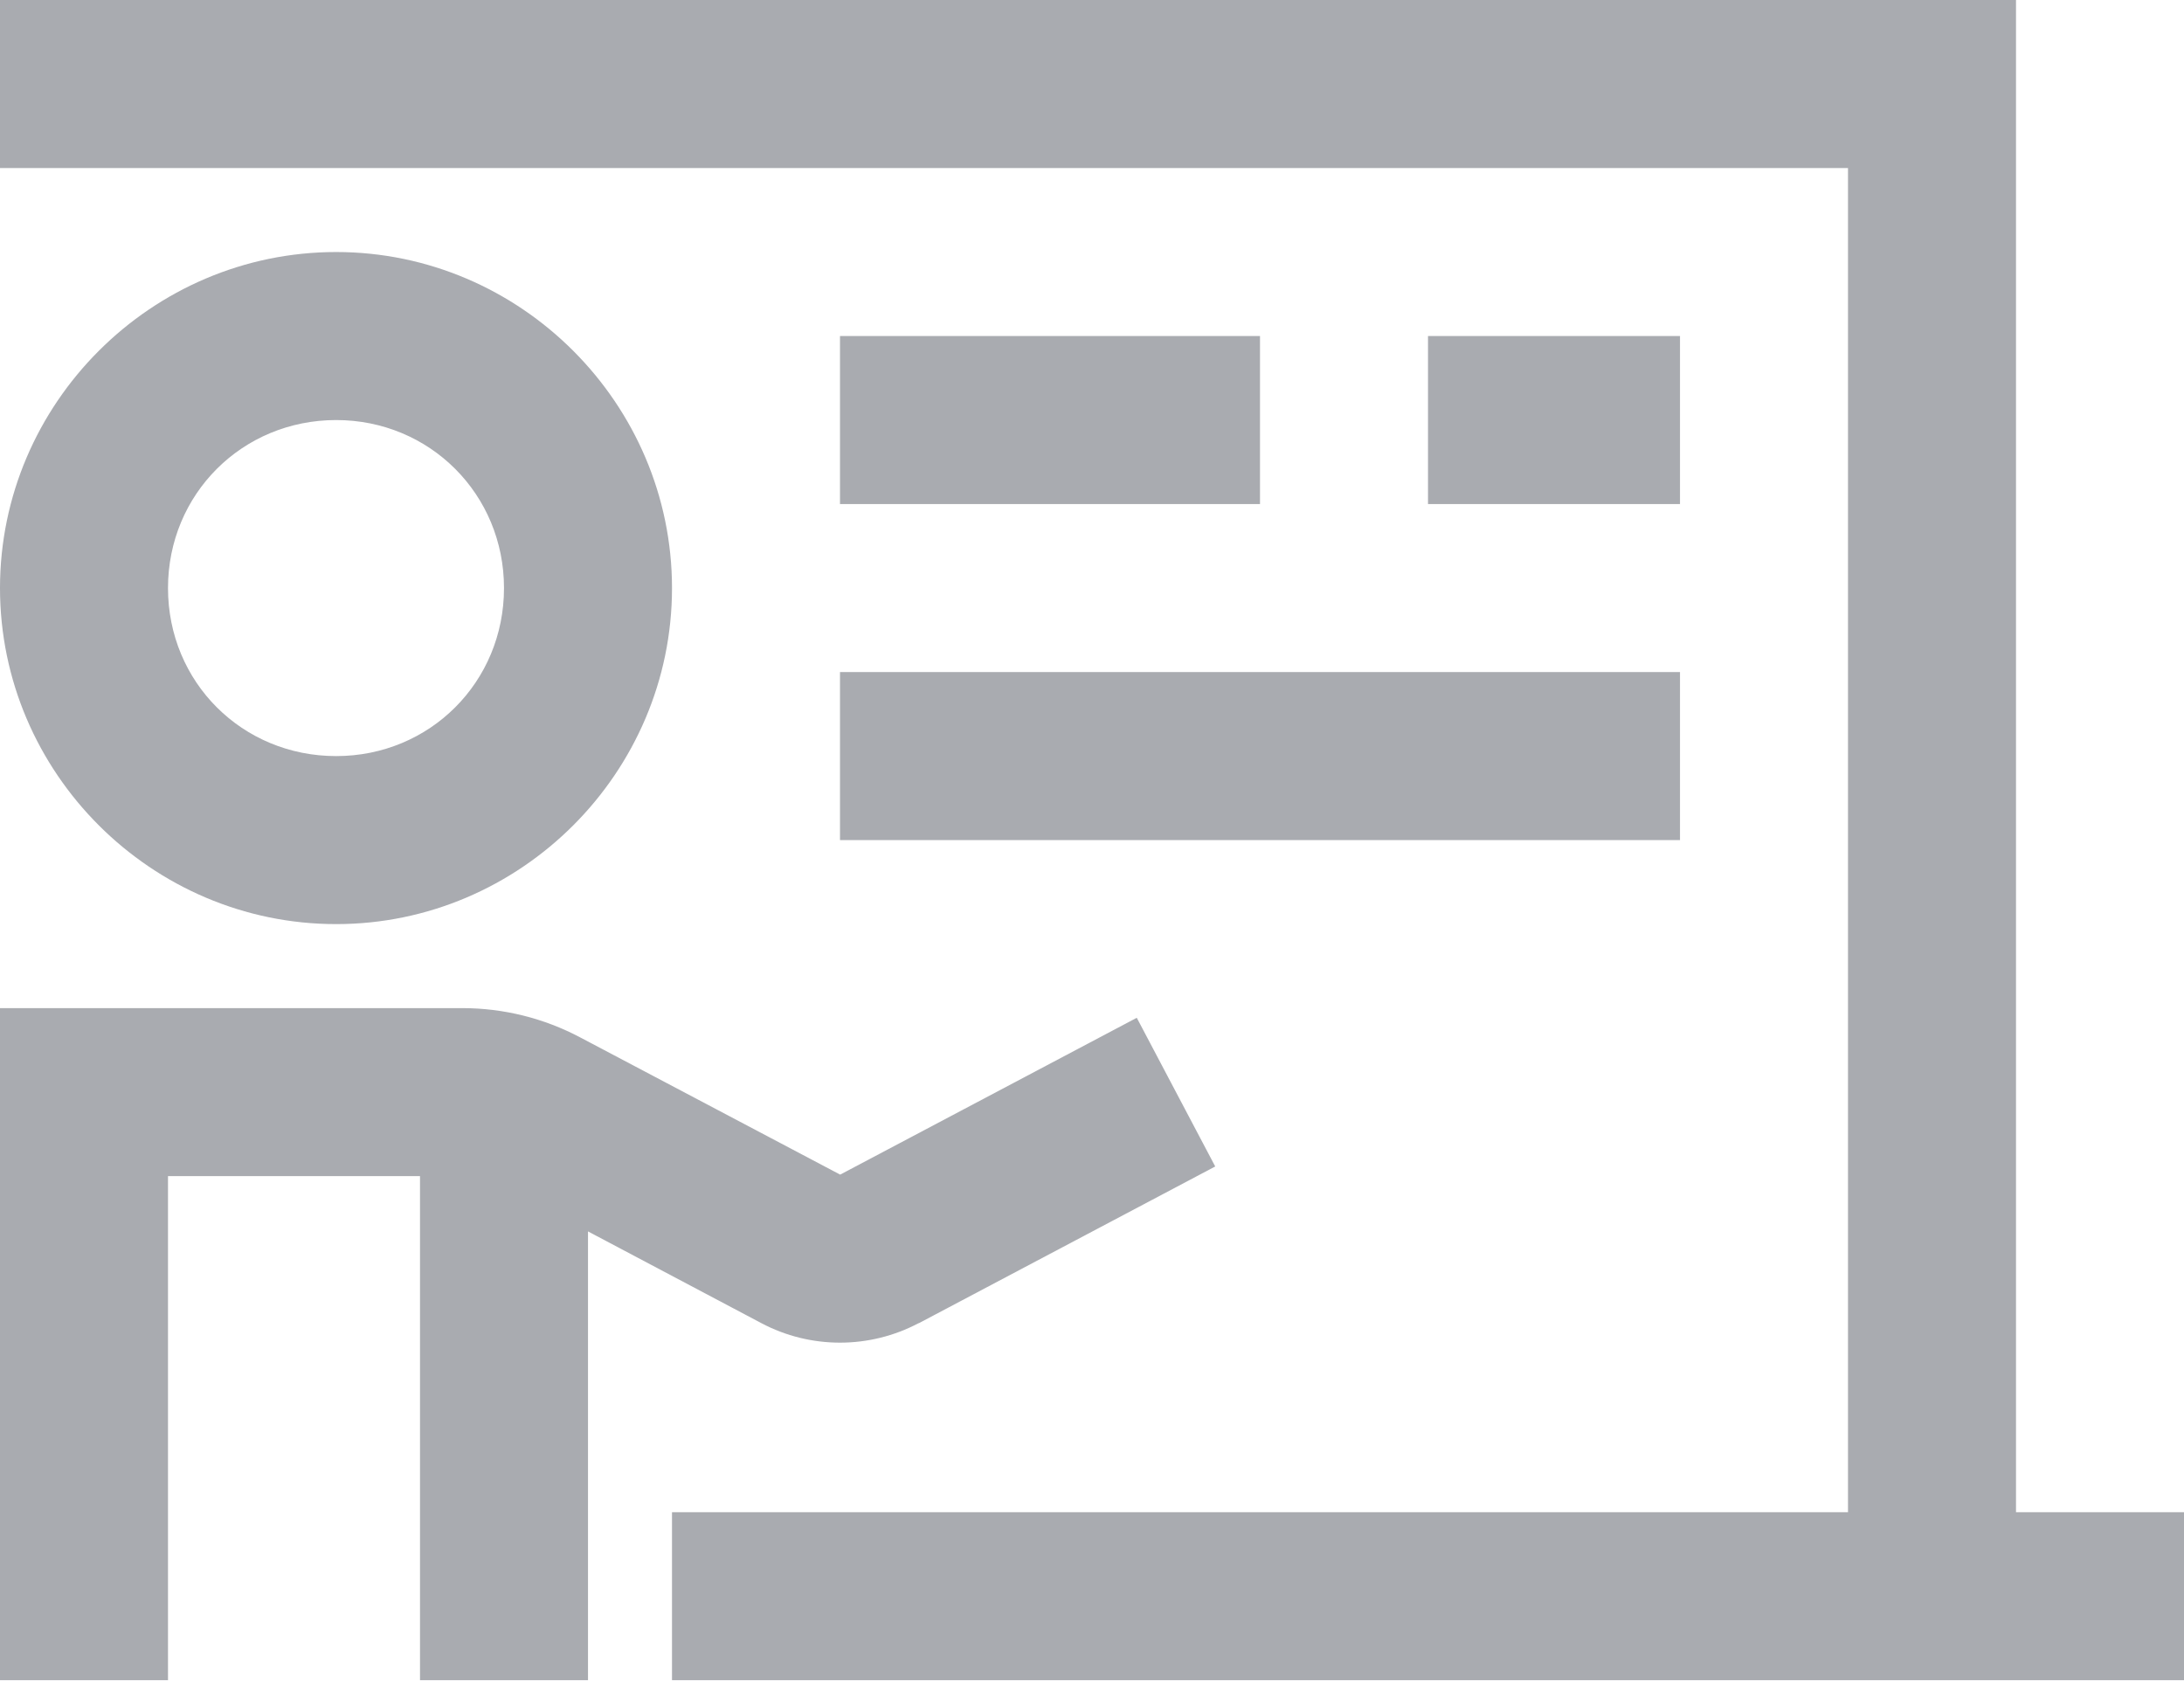
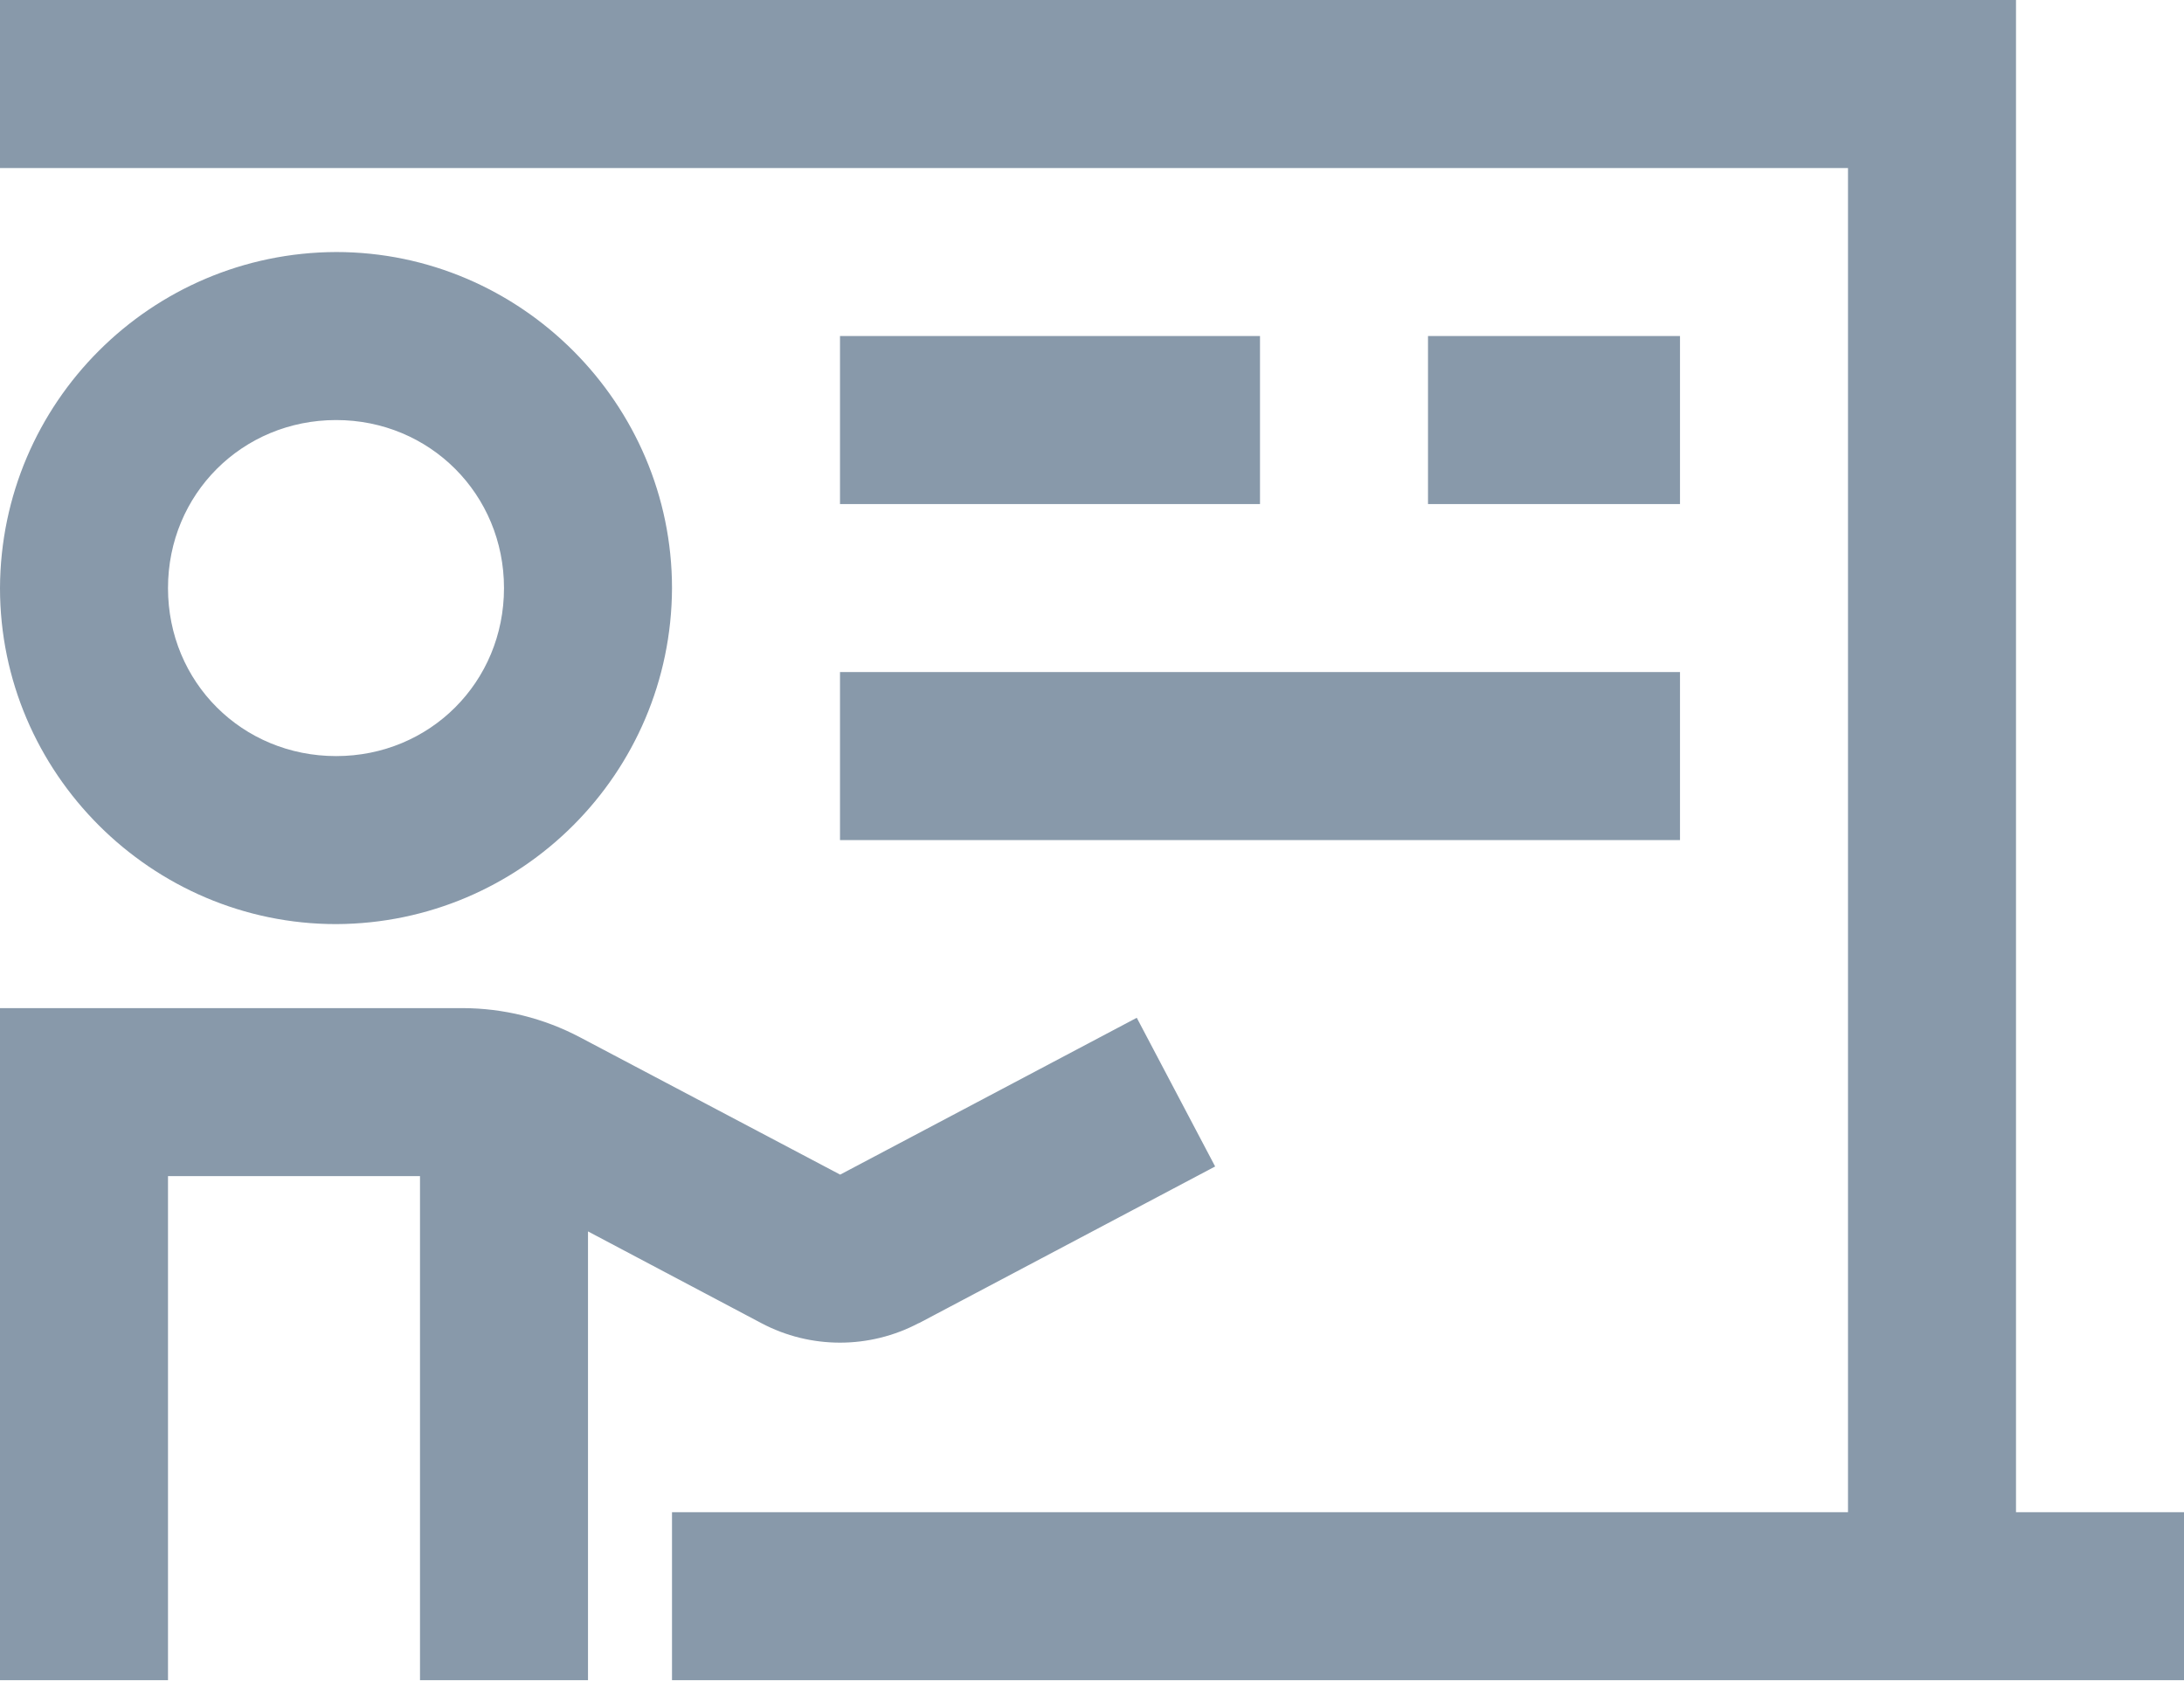
- <svg xmlns="http://www.w3.org/2000/svg" width="26px" height="20px" viewBox="0 0 26 20" version="1.1">
-   <g id="Page-1" stroke="none" stroke-width="1" fill="none" fill-rule="evenodd">
-     <g id="Main" transform="translate(-660, -567)" fill="#A9ABB0" fill-rule="nonzero">
-       <g id="chalkboard-teacher-solid" transform="translate(660, 567)">
-         <path d="M0,0 L0,2 L22,2 L22,18 L8,18 L8,20 L26,20 L26,18 L24,18 L24,0 L0,0 Z M4.002,3 C1.803,3 0,4.803 0,7 C0,9.199 1.804,11 4.002,11 C6.197,11 8,9.199 8,7 C8,4.803 6.198,3 4.002,3 Z M10,4 L10,6 L15,6 L15,4 L10,4 Z M17,4 L17,6 L20,6 L20,4 L17,4 Z M4.002,5 C5.116,5 6,5.883 6,7 C6,8.119 5.117,9 4.002,9 C2.882,9 2,8.119 2,7 C2,5.883 2.883,5 4.002,5 Z M10,8 L10,10 L20,10 L20,8 L10,8 Z M0,12 L0,20 L2,20 L2,14 L5,14 L5,20 L7,20 L7,14.658 L9.064,15.75 C9.649,16.06 10.352,16.059 10.936,15.75 L10.936,15.752 L14.467,13.885 L13.533,12.115 L10.002,13.982 L6.906,12.348 C6.475,12.12 5.994,12 5.504,12 L0,12 Z" id="Shape" />
-       </g>
-     </g>
-   </g>
+ <svg xmlns="http://www.w3.org/2000/svg" width="26" height="20" viewBox="0 0 26 20">
+   <path d="M0 0v2h22v16H8v2h18v-2h-2V0H0zm4.002 3A4.016 4.016 0 000 7c0 2.199 1.804 4 4.002 4A4.014 4.014 0 008 7c0-2.197-1.802-4-3.998-4zM10 4v2h5V4h-5zm7 0v2h3V4h-3zM4.002 5C5.116 5 6 5.883 6 7c0 1.12-.883 2-1.998 2C2.882 9 2 8.12 2 7c0-1.117.883-2 2.002-2zM10 8v2h10V8H10zM0 12v8h2v-6h3v6h2v-5.342l2.064 1.092c.585.31 1.288.309 1.872 0v.002l3.53-1.867-.933-1.77-3.531 1.867-3.096-1.634A3.005 3.005 0 005.504 12H0z" fill="#89a" />
</svg>
